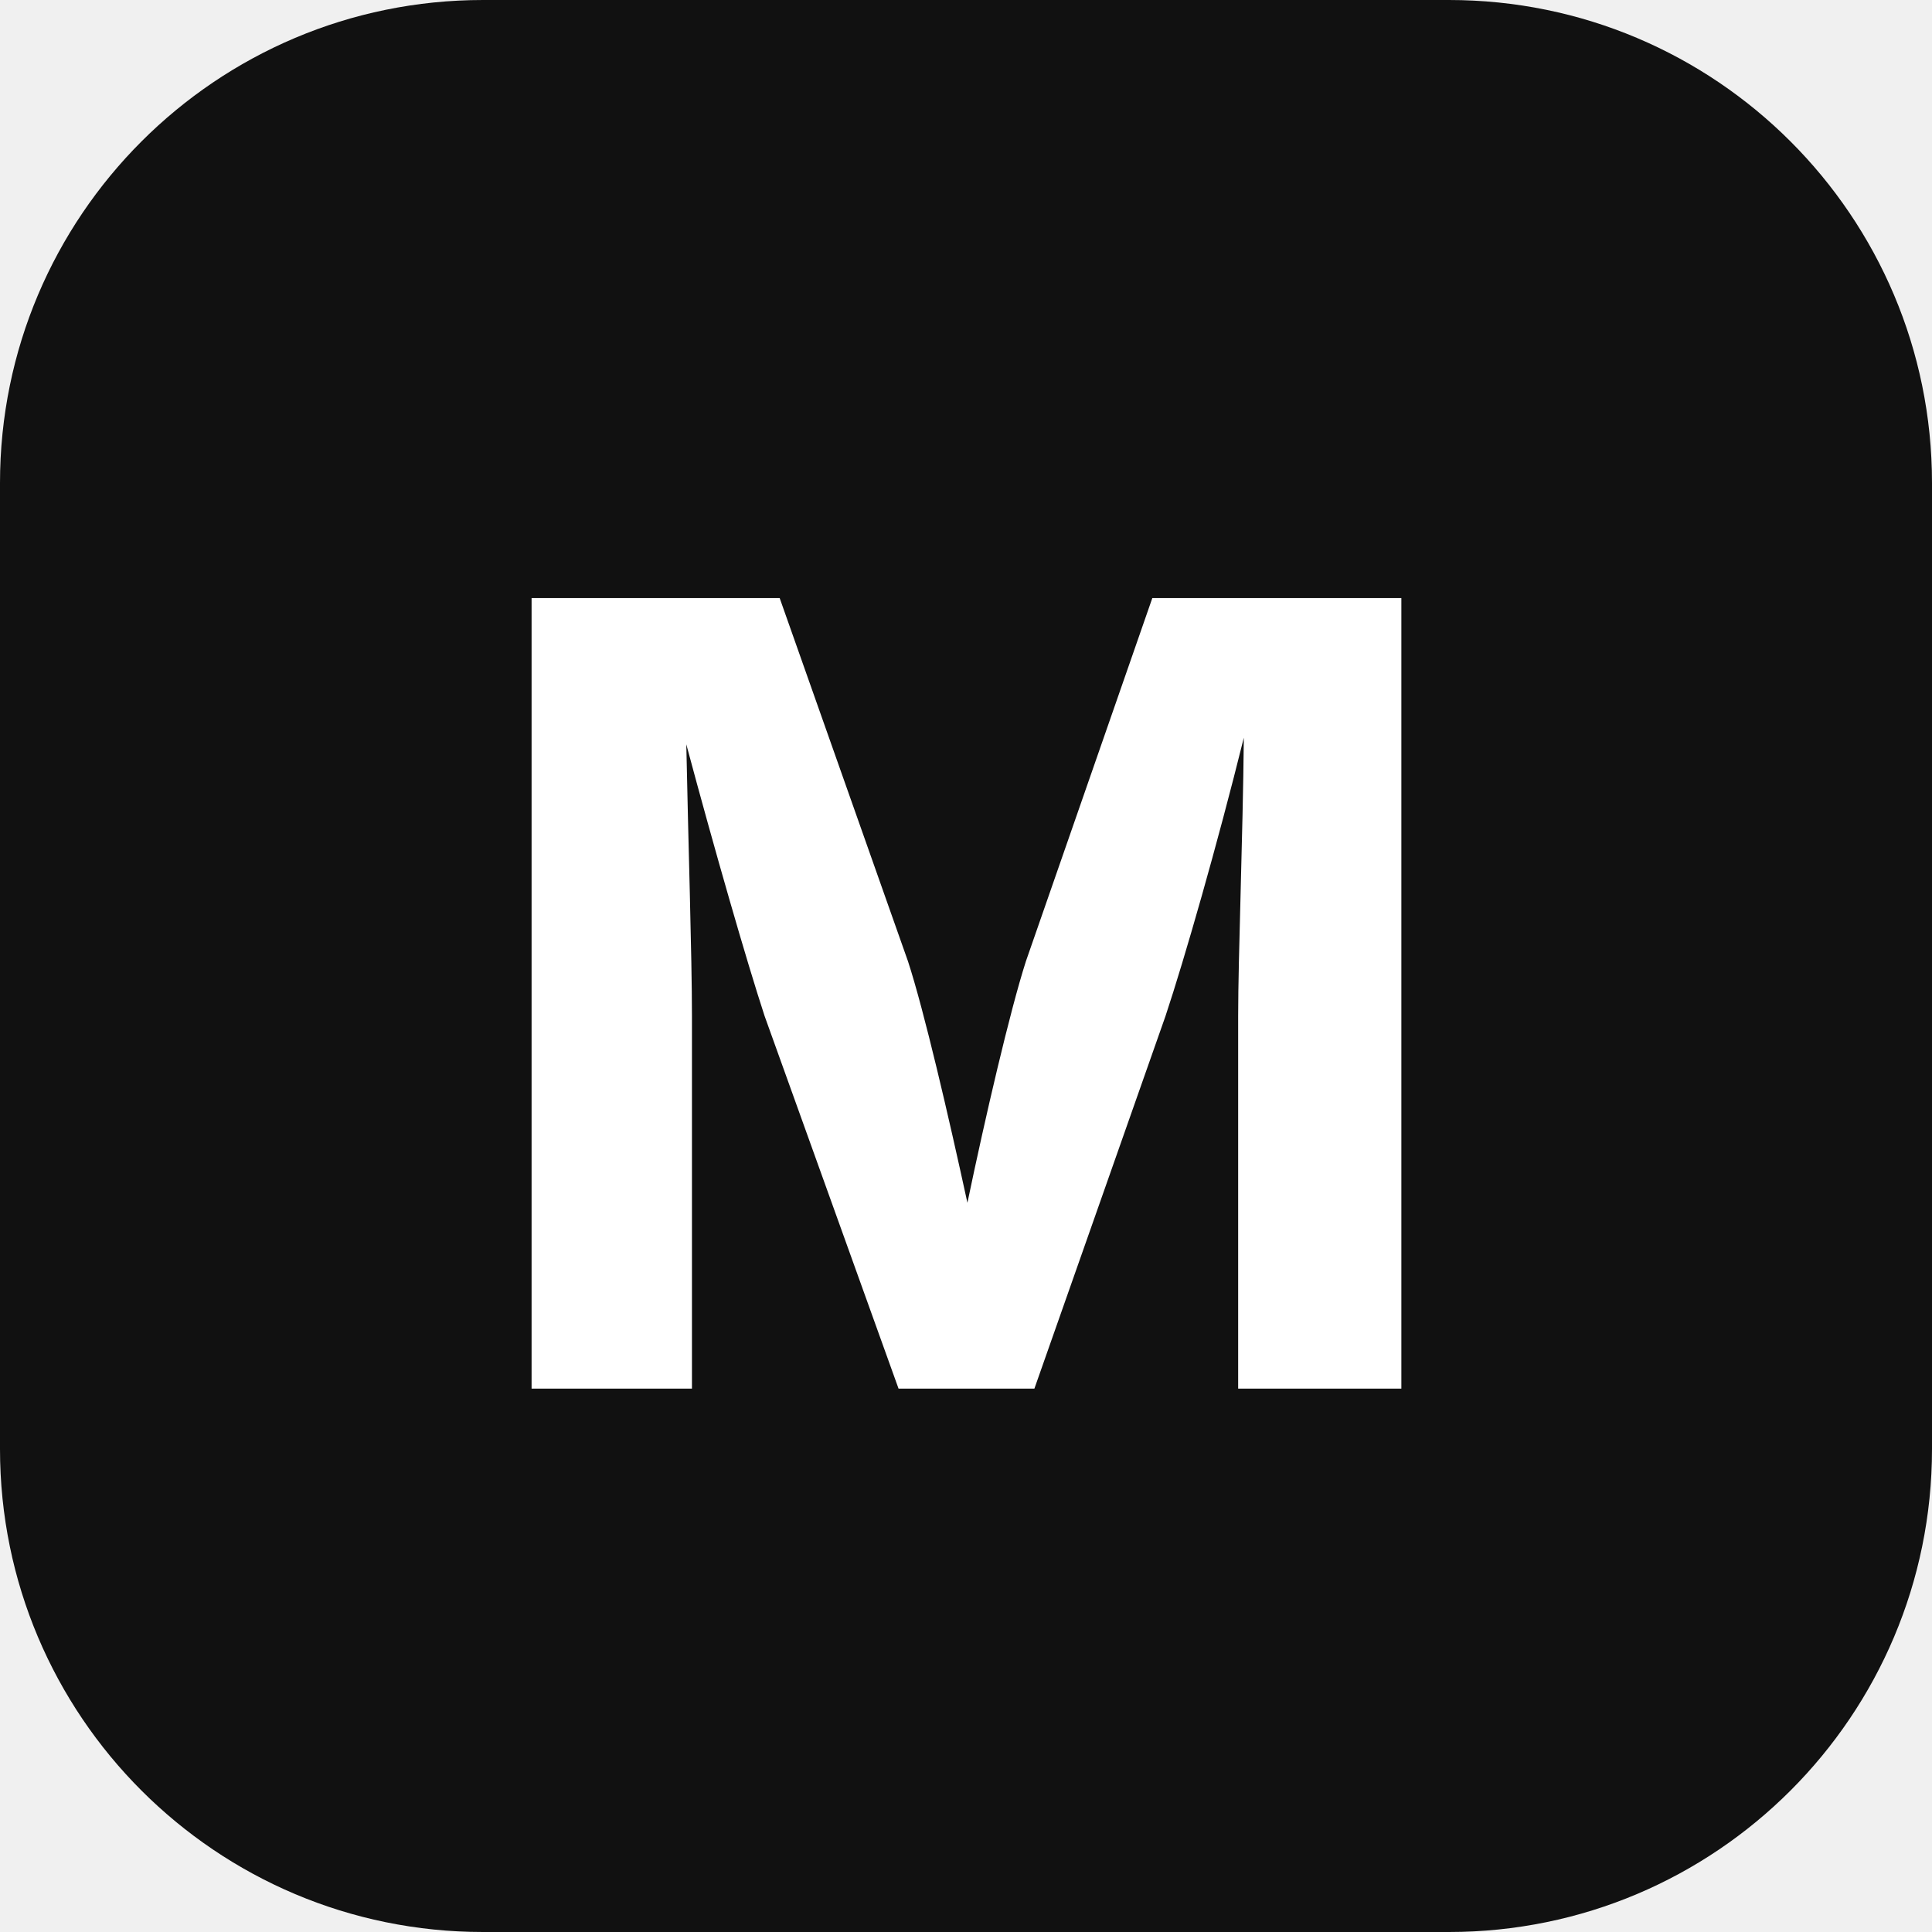
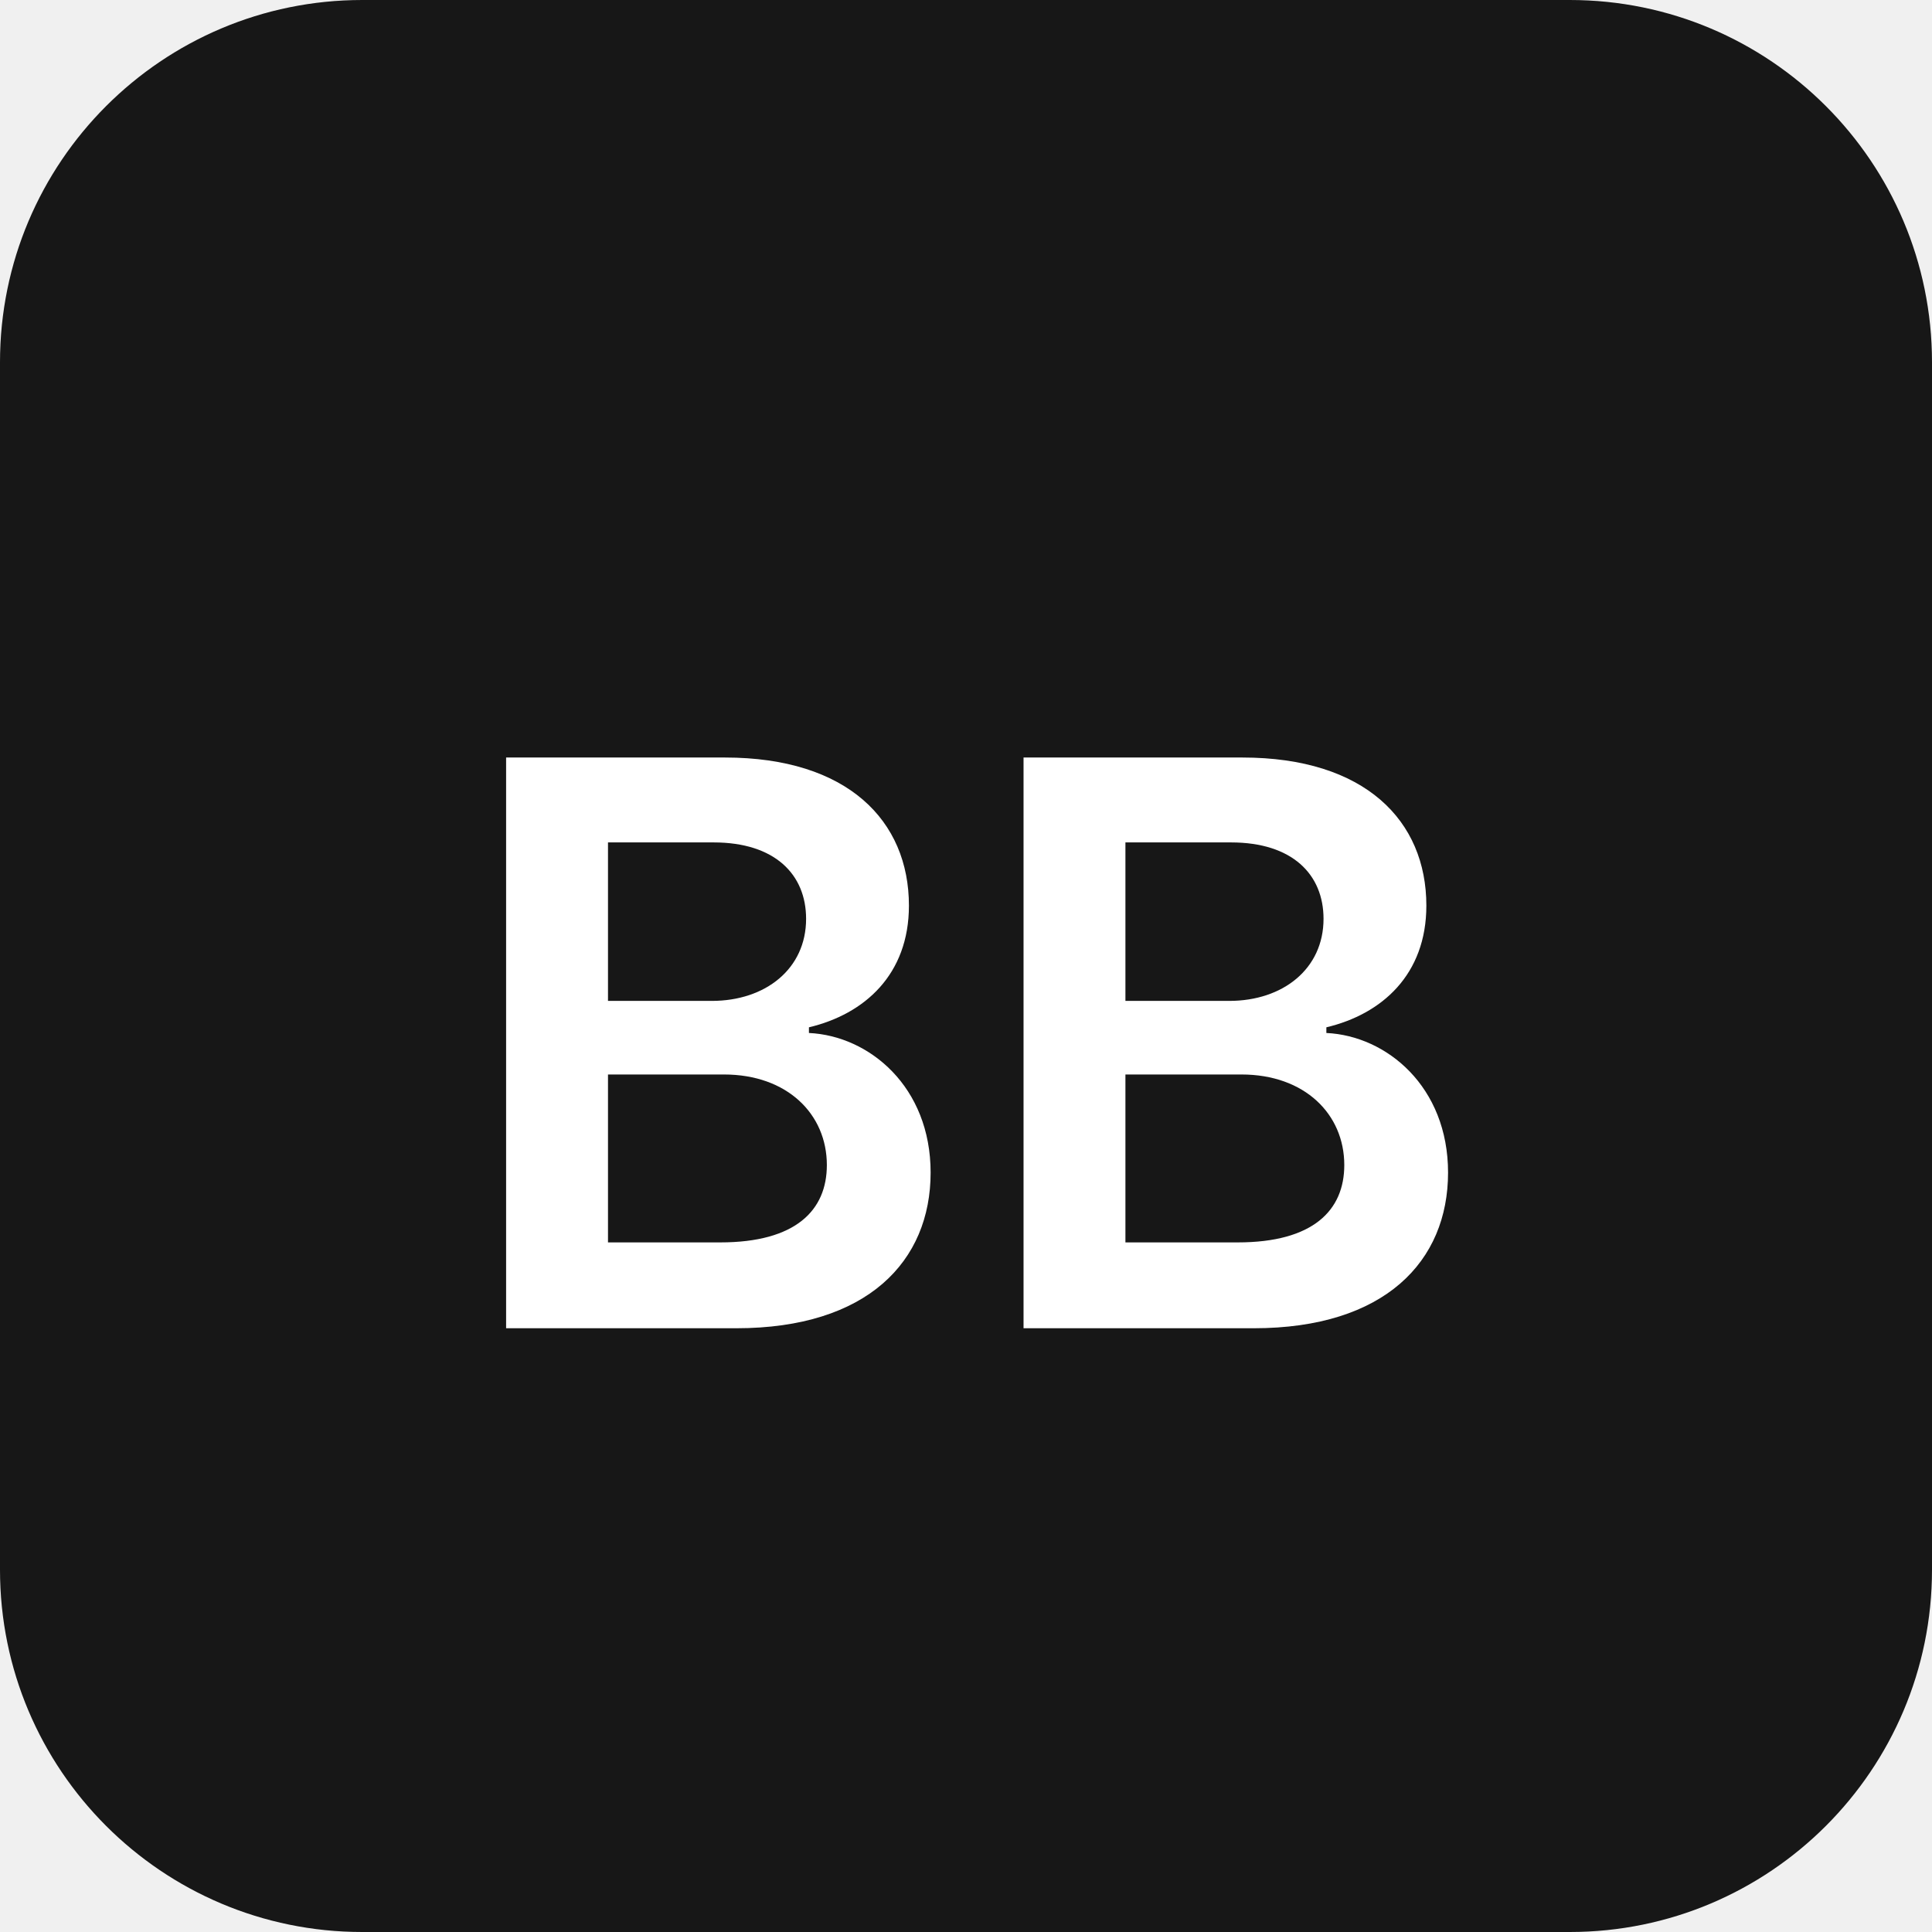
<svg xmlns="http://www.w3.org/2000/svg" viewBox="0 0 32 32" fill="none">
-   <rect width="32" height="32" rx="8" fill="#111111" />
-   <text x="16" y="23" font-family="system-ui, -apple-system, sans-serif" font-size="18" font-weight="700" fill="#ffffff" text-anchor="middle" letter-spacing="-0.5">M</text>
+   <rect width="32" height="32" rx="6" fill="#171717" />
+   <text x="16" y="22" font-family="system-ui, -apple-system, sans-serif" font-size="13" font-weight="600" fill="#ffffff" text-anchor="middle">BB</text>
</svg>
